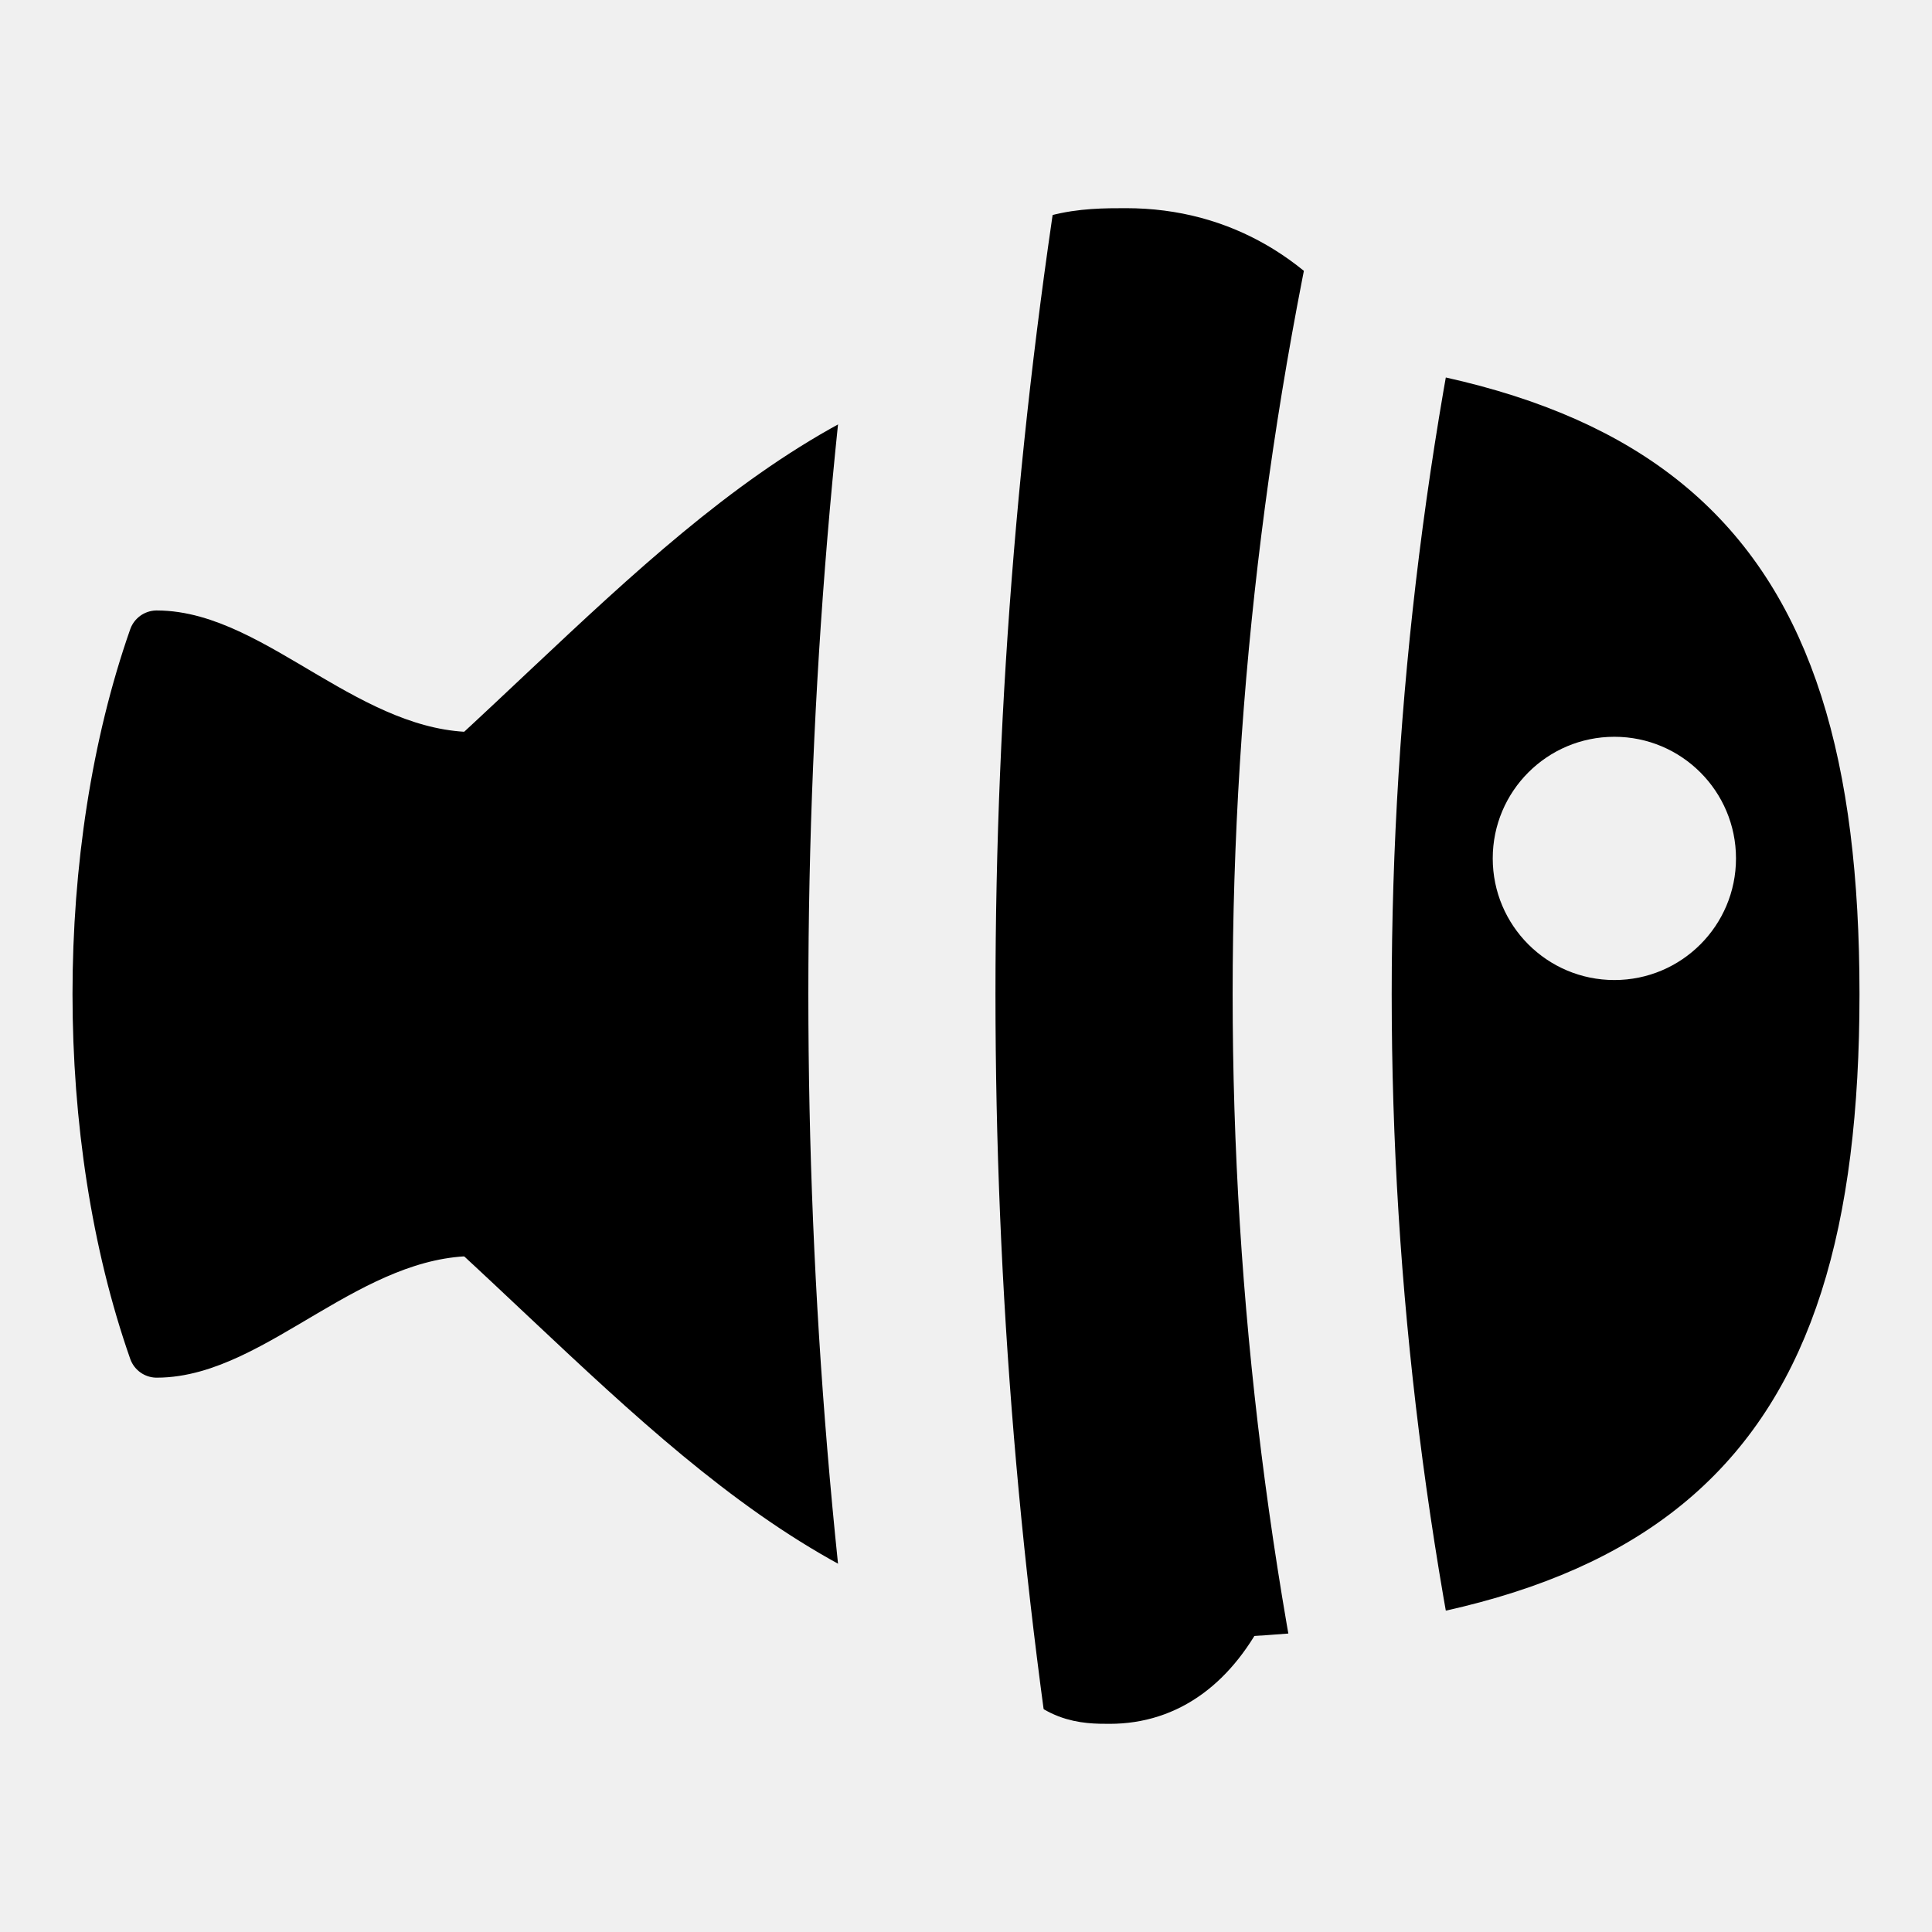
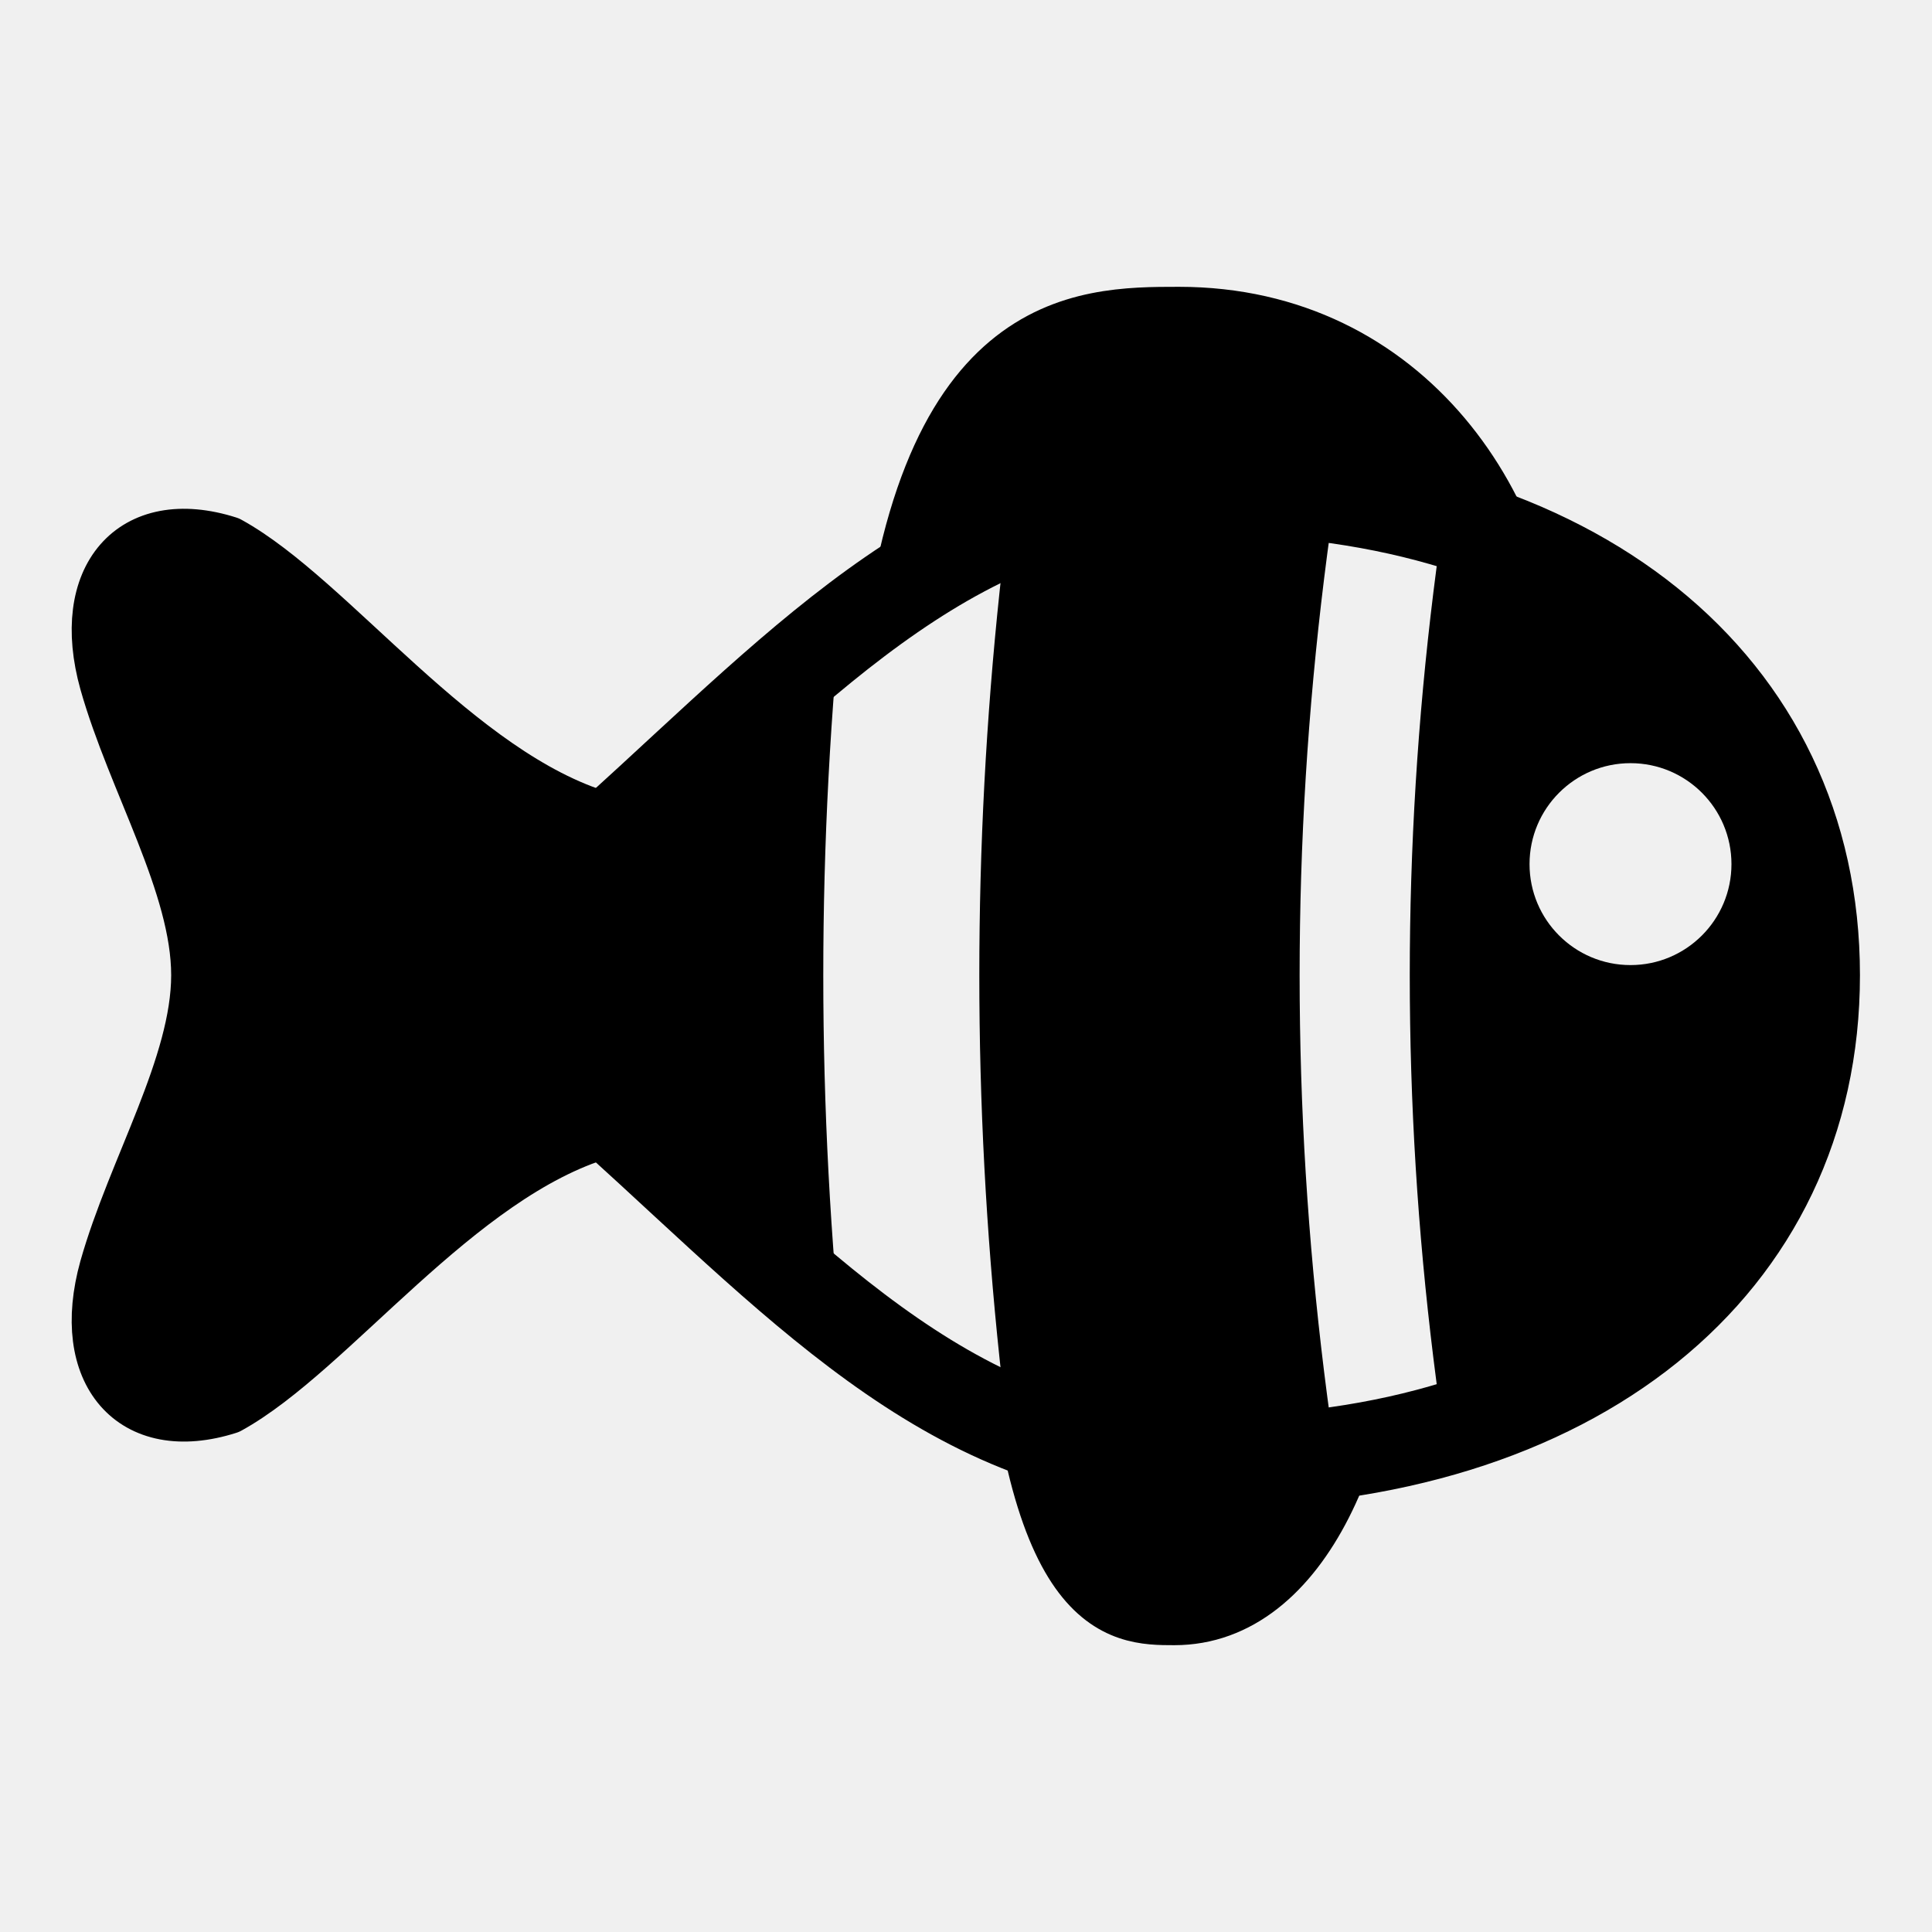
- <svg xmlns="http://www.w3.org/2000/svg" viewBox="74.5 43.5 413 413" role="img" aria-label="Nemo">
+ <svg xmlns="http://www.w3.org/2000/svg" viewBox="52.7 43.5 421 421" role="img" aria-label="Nemo">
  <defs>
+     <clipPath id="nemo-mono-cut-b">
+       <path d="M184 222C226 184 260.2 146 315.3 146C397.3 146 452 190 452 256C452 322 397.3 366 315.3 366C260.2 366 226 328 184 290Z" />
+     </clipPath>
    <mask id="nemo-mono-cut" maskUnits="userSpaceOnUse" x="-512" y="-512" width="1536" height="1536">
      <rect x="-512" y="-512" width="1536" height="1536" fill="#fff" />
-       <g fill="none" stroke="#000">
-         <path d="M379 64Q331 256 379 448" stroke-width="34" />
-         <path d="M280.3 64Q248.3 256 280.3 448M286.3 64Q254.3 256 286.3 448" stroke-width="34" />
+       <g fill="none" stroke="#000" clip-path="url(#nemo-mono-cut-b)">
+         <path d="M368.9 86Q326.9 256 368.9 426" stroke-width="24" />
+         <path d="M262.1 86Q226.1 256 262.1 426M272.1 86Q236.1 256 272.1 426" stroke-width="24" />
      </g>
-       <circle cx="419.6" cy="227" r="26" fill="#000" />
+       <path d="M184 222C226 184 260.2 146 315.3 146C397.3 146 452 190 452 256C452 322 397.3 366 315.3 366C260.2 366 226 328 184 290Z" fill="none" stroke="#fff" stroke-width="28" stroke-linejoin="round" />
+       <circle cx="408" cy="231.8" r="22" fill="#000" />
    </mask>
  </defs>
  <g fill="#000" stroke="#000" stroke-width="12" stroke-linejoin="round" mask="url(#nemo-mono-cut)">
-     <path d="M176 206C220.5 165 256.7 124 315.2 124C426.8 124 466 158.3 466 256C466 353.7 426.8 388 315.2 388C256.7 388 220.5 347 176 306Z" />
-     <path d="M206 206L176 206C148.8 206 128.4 180 108 180C92 225.6 92 286.4 108 332C128.4 332 148.8 306 176 306L206 306ZM263 183.4C268.8 94 297.8 94 315.2 94C355.8 94 379 134.6 379 183.4ZM280.4 328.6C283.9 406 301.3 406 311.7 406C336.1 406 350 377.4 350 328.6Z" />
+     <path d="M184 222C226 184 260.2 146 315.3 146C397.3 146 452 190 452 256C452 322 397.3 366 315.3 366C260.2 366 226 328 184 290Z" />
+     <path d="M214 222L184 222C152.2 212.6 124.6 174.2 102.4 162C81.7 155.4 69.7 169.5 76 192.1C82.1 213.7 96 236.3 96 256C96 275.7 82.1 298.3 76 319.9C69.7 342.5 81.7 356.6 102.4 350C124.6 337.8 152.2 299.4 184 290L214 290ZM245.6 195.5C252.7 112 288.3 112 309.6 112C359.3 112 387.7 154.8 387.7 195.5ZM272.4 316.5C276.5 396 296.6 396 308.6 396C336.8 396 352.8 357.2 352.8 316.5Z" />
  </g>
</svg>
